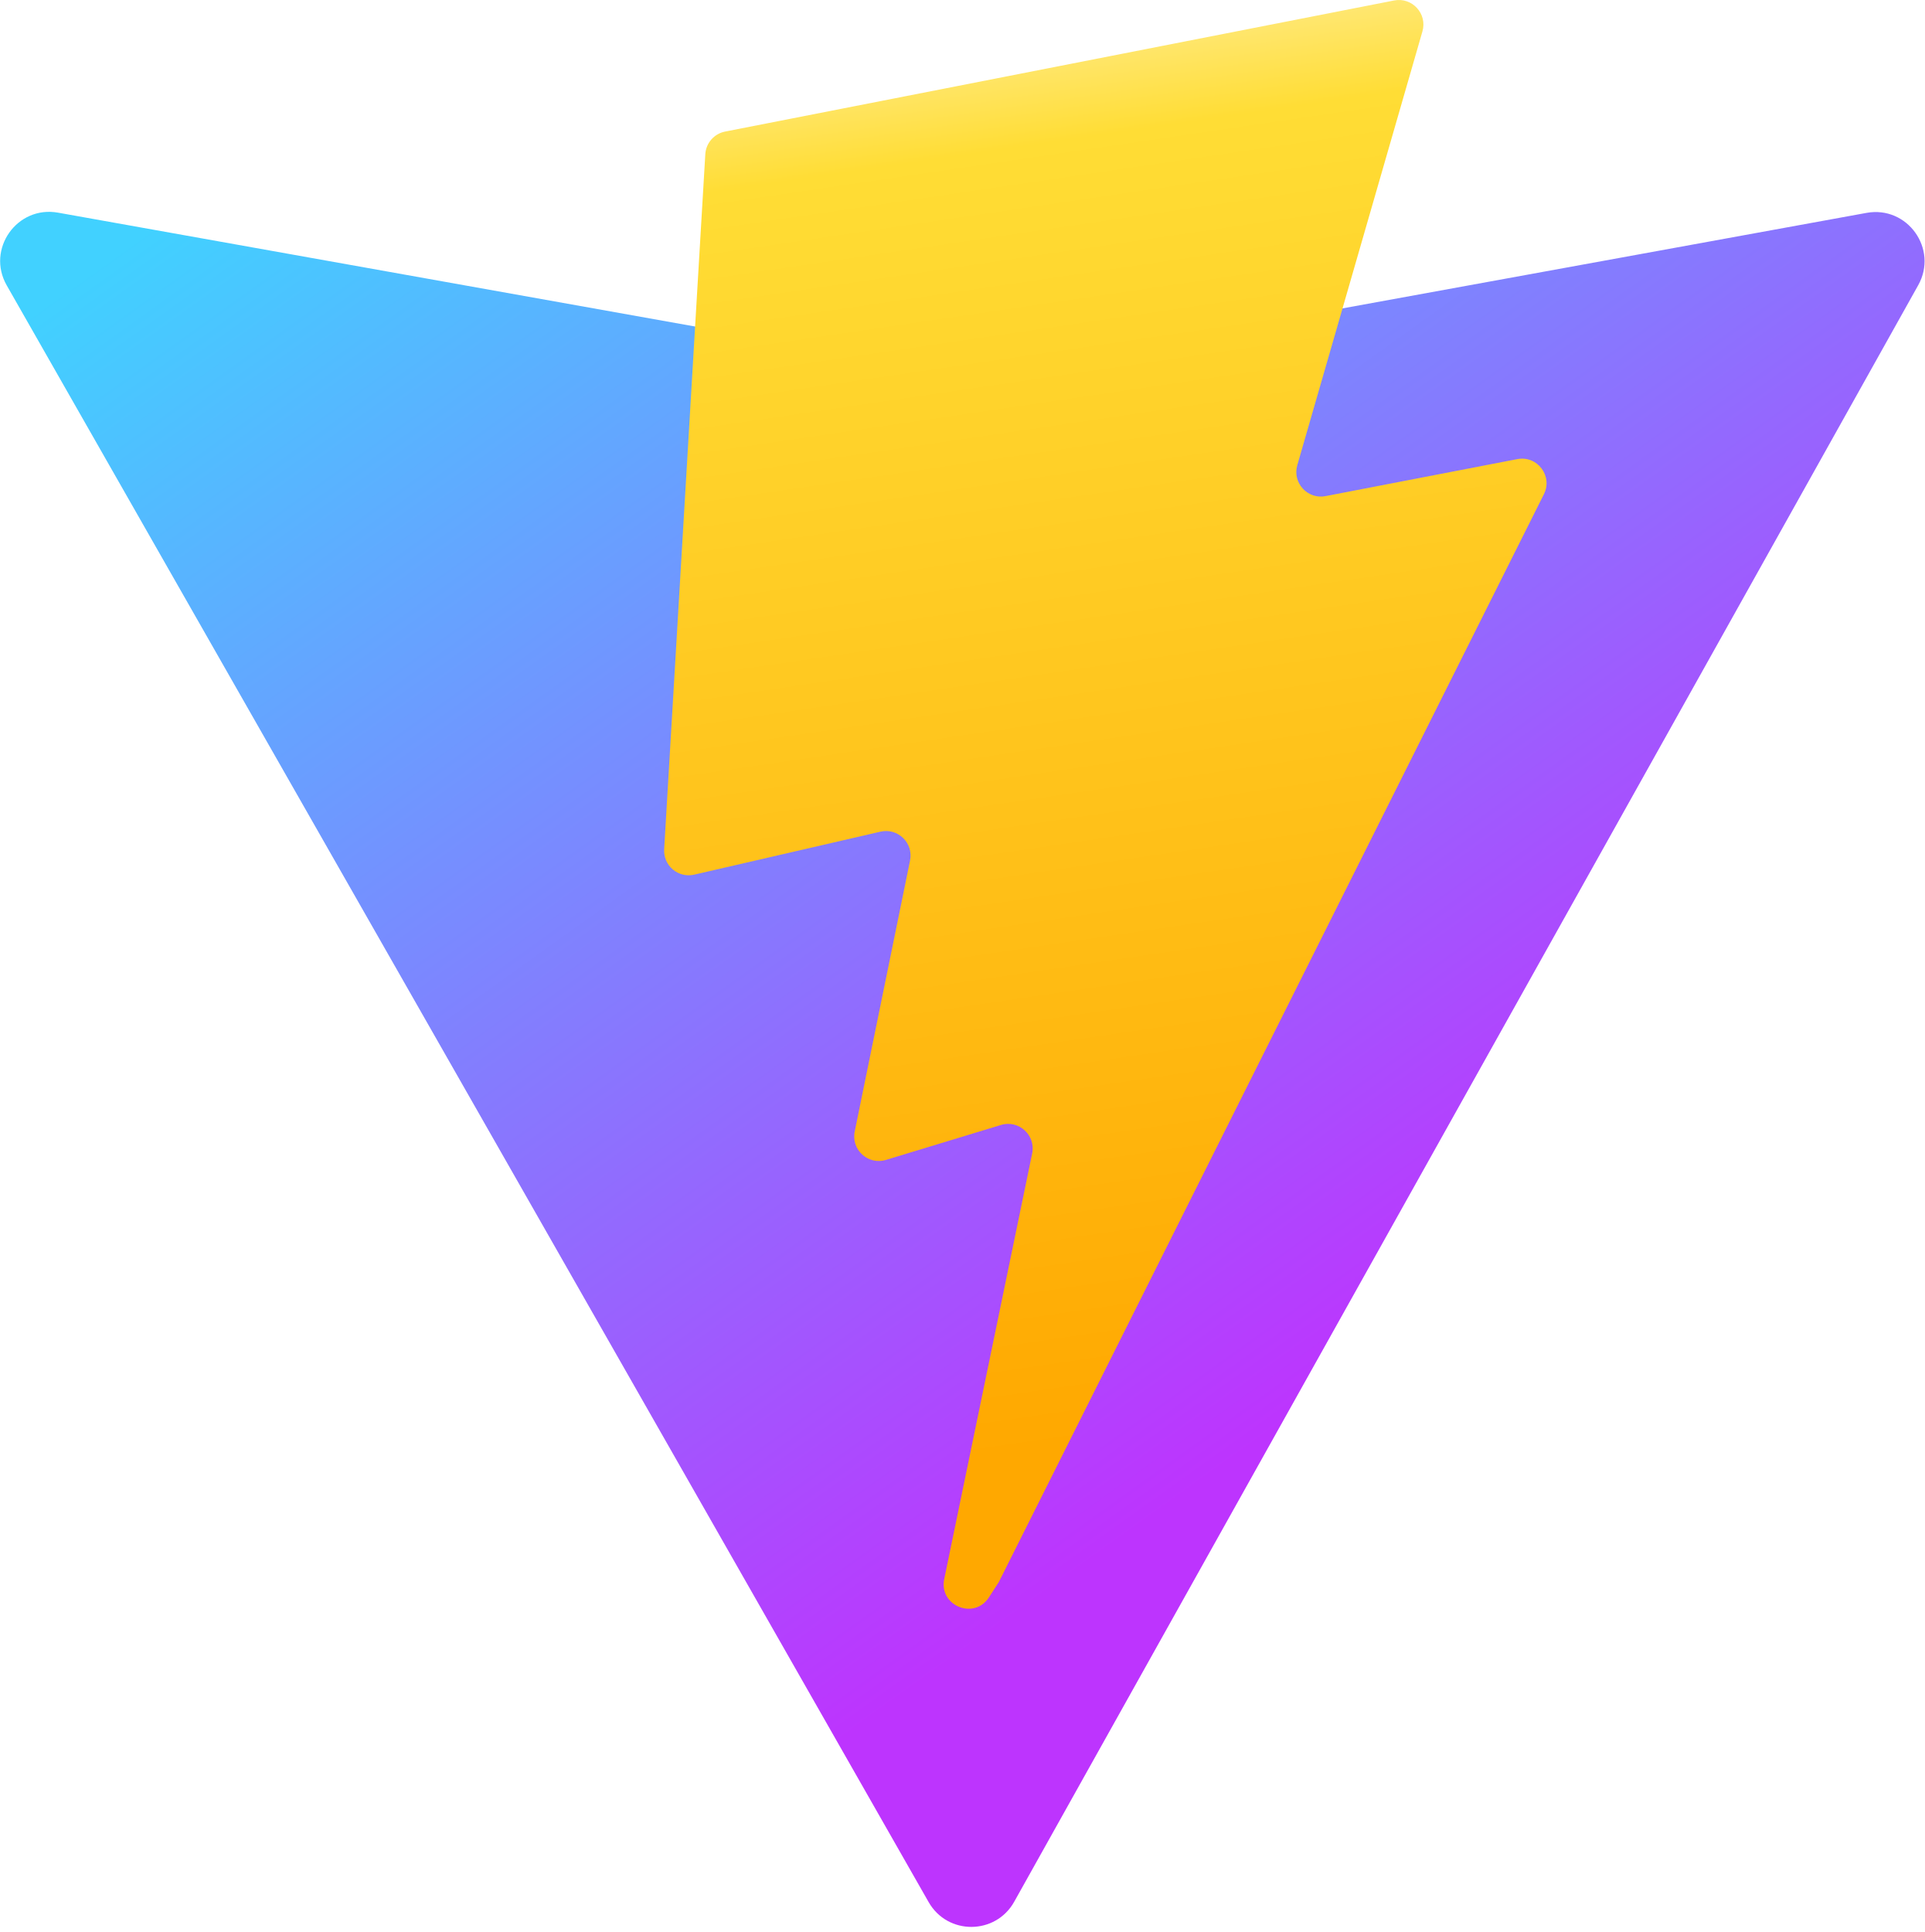
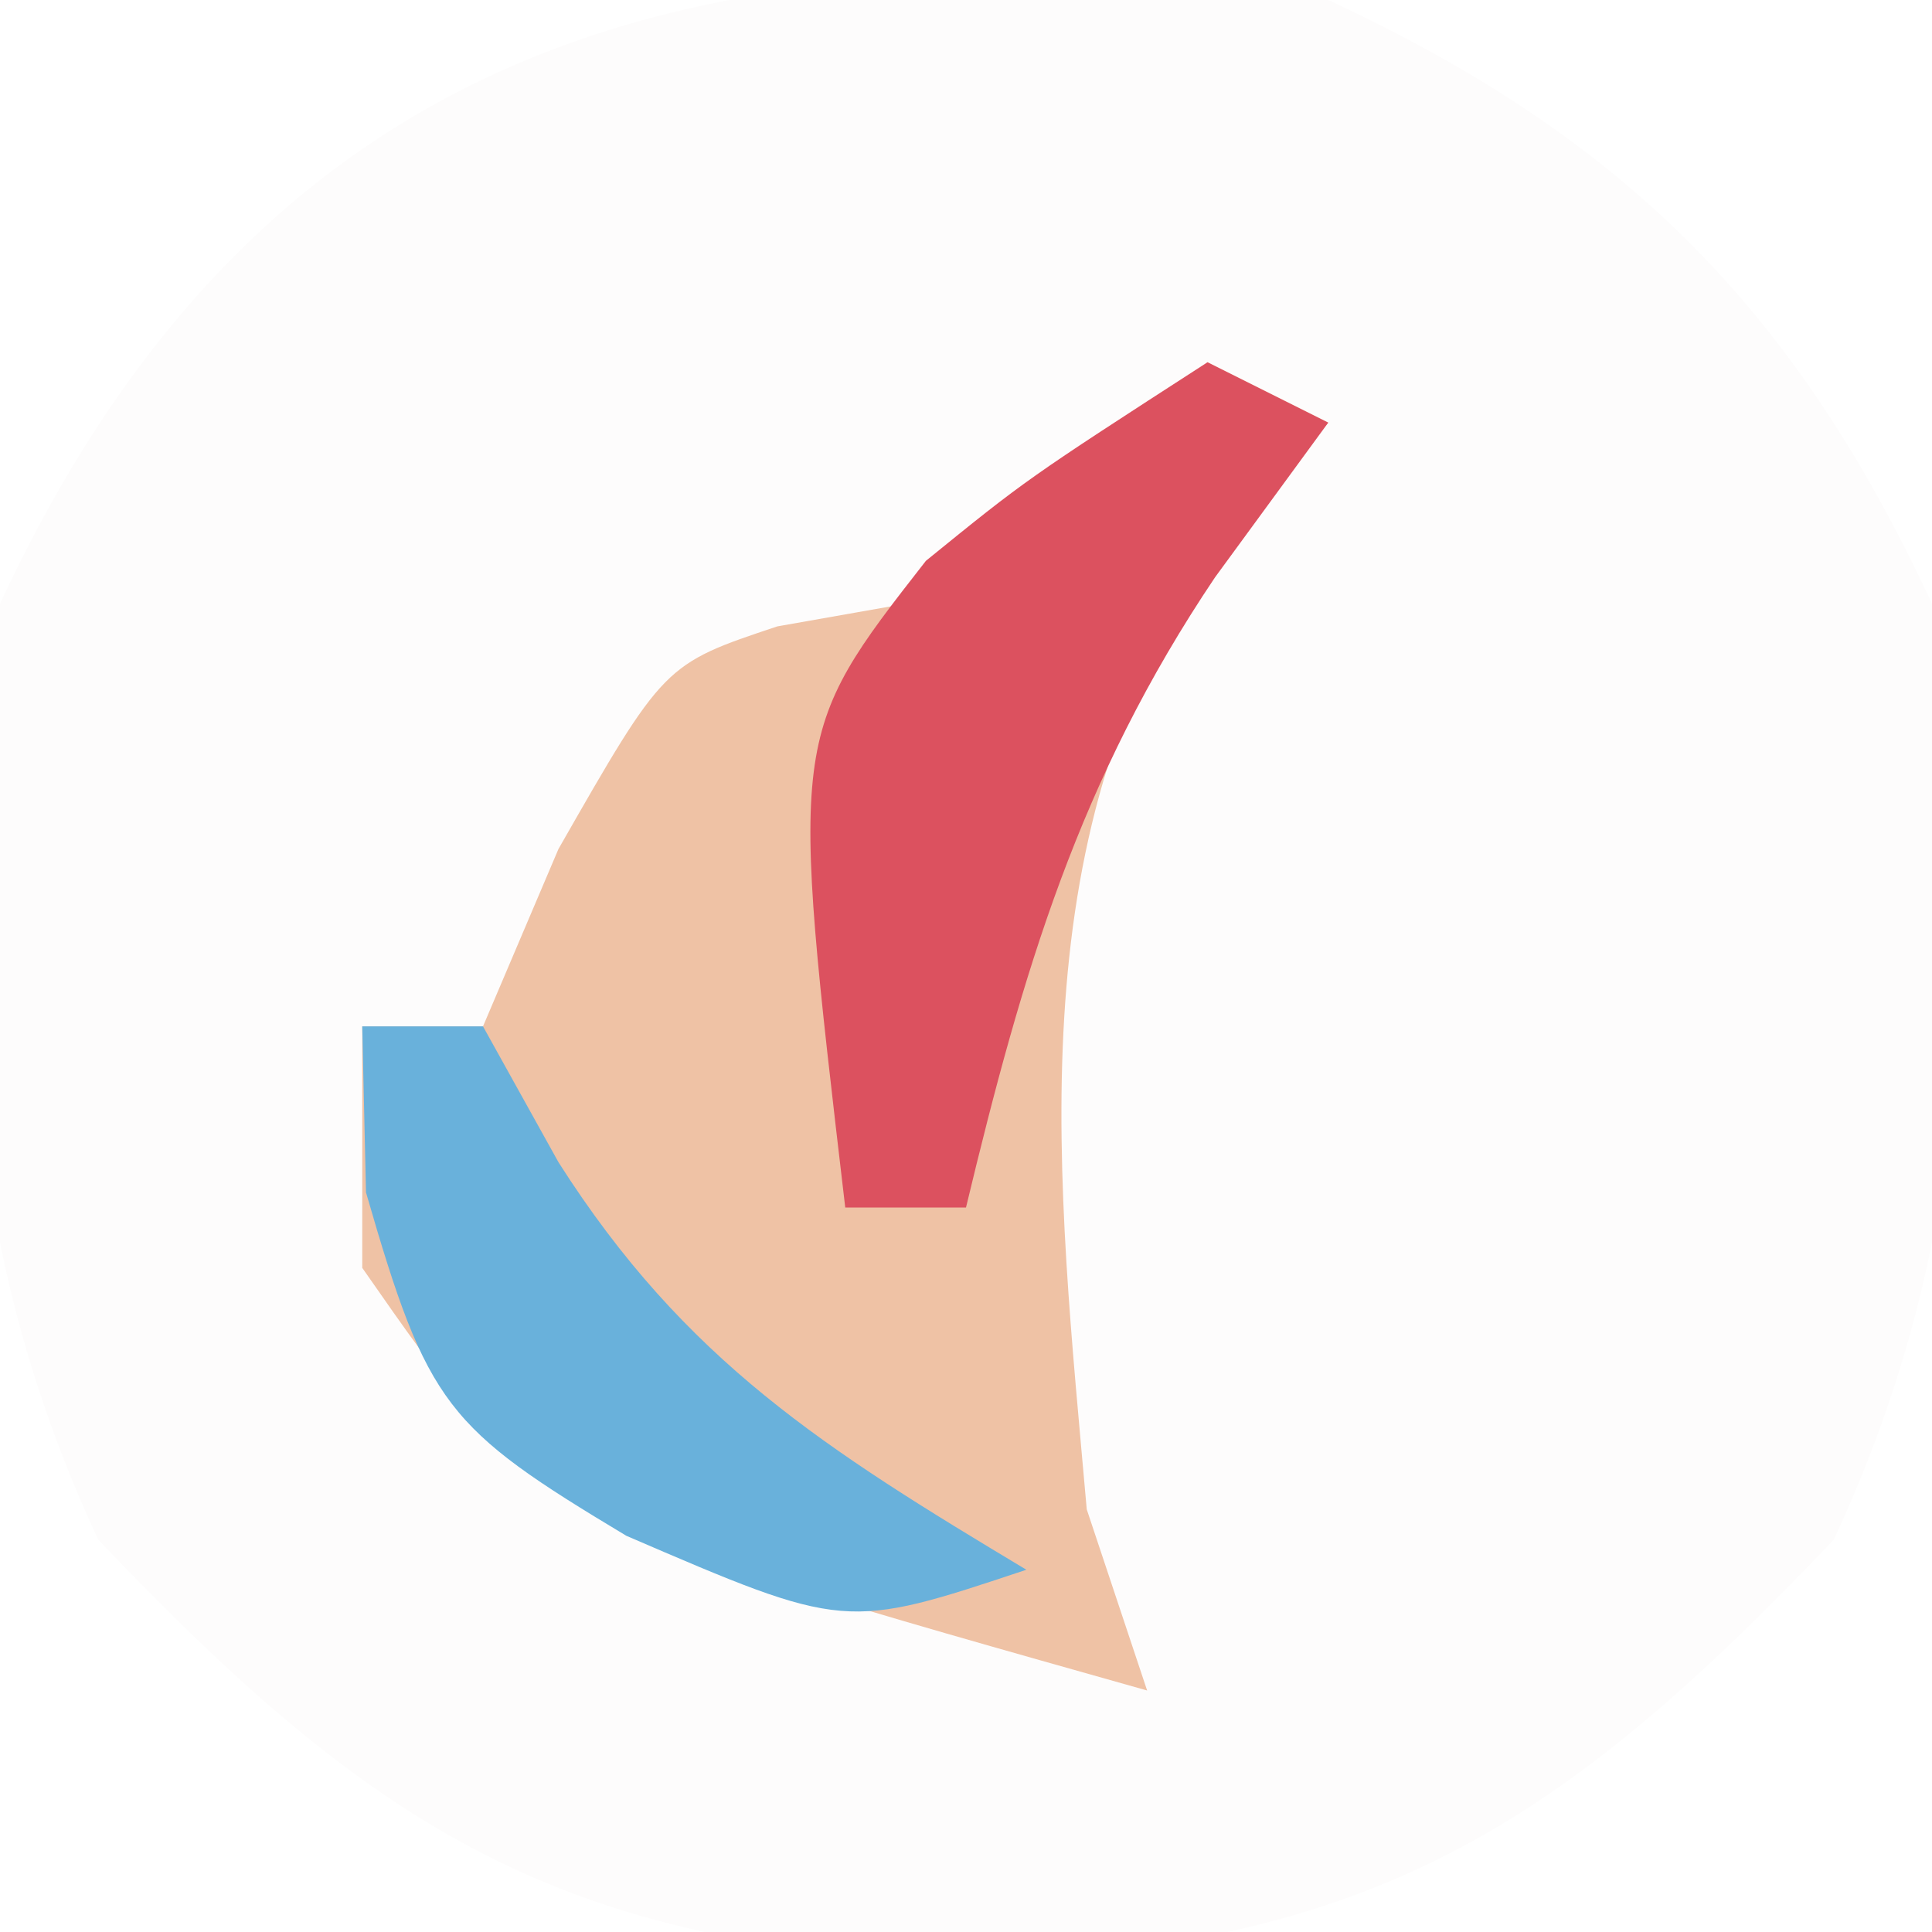
- <svg xmlns="http://www.w3.org/2000/svg" aria-hidden="true" role="img" class="iconify iconify--logos" width="31.88" height="32" preserveAspectRatio="xMidYMid meet" viewBox="0 0 256 257">
-   <defs>
-     <linearGradient id="IconifyId1813088fe1fbc01fb466" x1="-.828%" x2="57.636%" y1="7.652%" y2="78.411%">
-       <stop offset="0%" stop-color="#41D1FF" />
-       <stop offset="100%" stop-color="#BD34FE" />
-     </linearGradient>
-     <linearGradient id="IconifyId1813088fe1fbc01fb467" x1="43.376%" x2="50.316%" y1="2.242%" y2="89.03%">
-       <stop offset="0%" stop-color="#FFEA83" />
-       <stop offset="8.333%" stop-color="#FFDD35" />
-       <stop offset="100%" stop-color="#FFA800" />
-     </linearGradient>
-   </defs>
-   <path fill="url(#IconifyId1813088fe1fbc01fb466)" d="M255.153 37.938L134.897 252.976c-2.483 4.44-8.862 4.466-11.382.048L.875 37.958c-2.746-4.814 1.371-10.646 6.827-9.67l120.385 21.517a6.537 6.537 0 0 0 2.322-.004l117.867-21.483c5.438-.991 9.574 4.796 6.877 9.62Z" />
-   <path fill="url(#IconifyId1813088fe1fbc01fb467)" d="M185.432.063L96.44 17.501a3.268 3.268 0 0 0-2.634 3.014l-5.474 92.456a3.268 3.268 0 0 0 3.997 3.378l24.777-5.718c2.318-.535 4.413 1.507 3.936 3.838l-7.361 36.047c-.495 2.426 1.782 4.5 4.151 3.78l15.304-4.649c2.372-.72 4.652 1.36 4.15 3.788l-11.698 56.621c-.732 3.542 3.979 5.473 5.943 2.437l1.313-2.028l72.516-144.72c1.215-2.423-.88-5.186-3.54-4.672l-25.505 4.922c-2.396.462-4.435-1.77-3.759-4.114l16.646-57.705c.677-2.35-1.37-4.583-3.769-4.113Z" />
+ <svg xmlns="http://www.w3.org/2000/svg" version="1.1" width="32" height="32">
+   <path d="M0 0 C4.885 2.268 7.732 5.115 10 10 C10.754 15.6 10.773 20.335 8.375 25.5 C3.801 30.314 0.691 32.252 -6 32.5 C-12.691 32.252 -15.801 30.314 -20.375 25.5 C-22.773 20.335 -22.754 15.6 -22 10 C-17.522 0.355 -9.853 -1.326 0 0 Z " fill="#FDFCFC" transform="translate(22,0)" />
+   <path d="M0 0 C0.66 0.33 1.32 0.66 2 1 C1.34 1.742 0.68 2.485 0 3.25 C-3.183 7.941 -2.478 13.571 -2 19 C-1.67 19.99 -1.34 20.98 -1 22 C-11.108 19.149 -11.108 19.149 -14 15 C-14 13.68 -14 12.36 -14 11 C-13.34 11 -12.68 11 -12 11 C-11.588 10.031 -11.175 9.061 -10.75 8.062 C-9 5 -9 5 -7.125 4.375 C-6.424 4.251 -5.723 4.128 -5 4 C-3.293 2.719 -1.617 1.393 0 0 Z " fill="#EFC2A5" transform="translate(20,6)" />
+   <path d="M0 0 C0.66 0.33 1.32 0.66 2 1 C1.381 1.846 0.762 2.691 0.125 3.562 C-2.13 6.914 -3.061 10.089 -4 14 C-4.66 14 -5.32 14 -6 14 C-6.92 6.178 -6.92 6.178 -4.664 3.289 C-3 1.938 -3 1.938 0 0 Z " fill="#DC515F" transform="translate(20,6)" />
+   <path d="M0 0 C0.66 0 1.32 0 2 0 C2.413 0.743 2.825 1.485 3.25 2.25 C5.35 5.55 7.677 7.006 11 9 C8 10 8 10 4.375 8.438 C1.392 6.648 1.084 6.291 0.062 2.75 C0.042 1.843 0.021 0.935 0 0 Z " fill="#69B1DB" transform="translate(6,17)" />
</svg>
